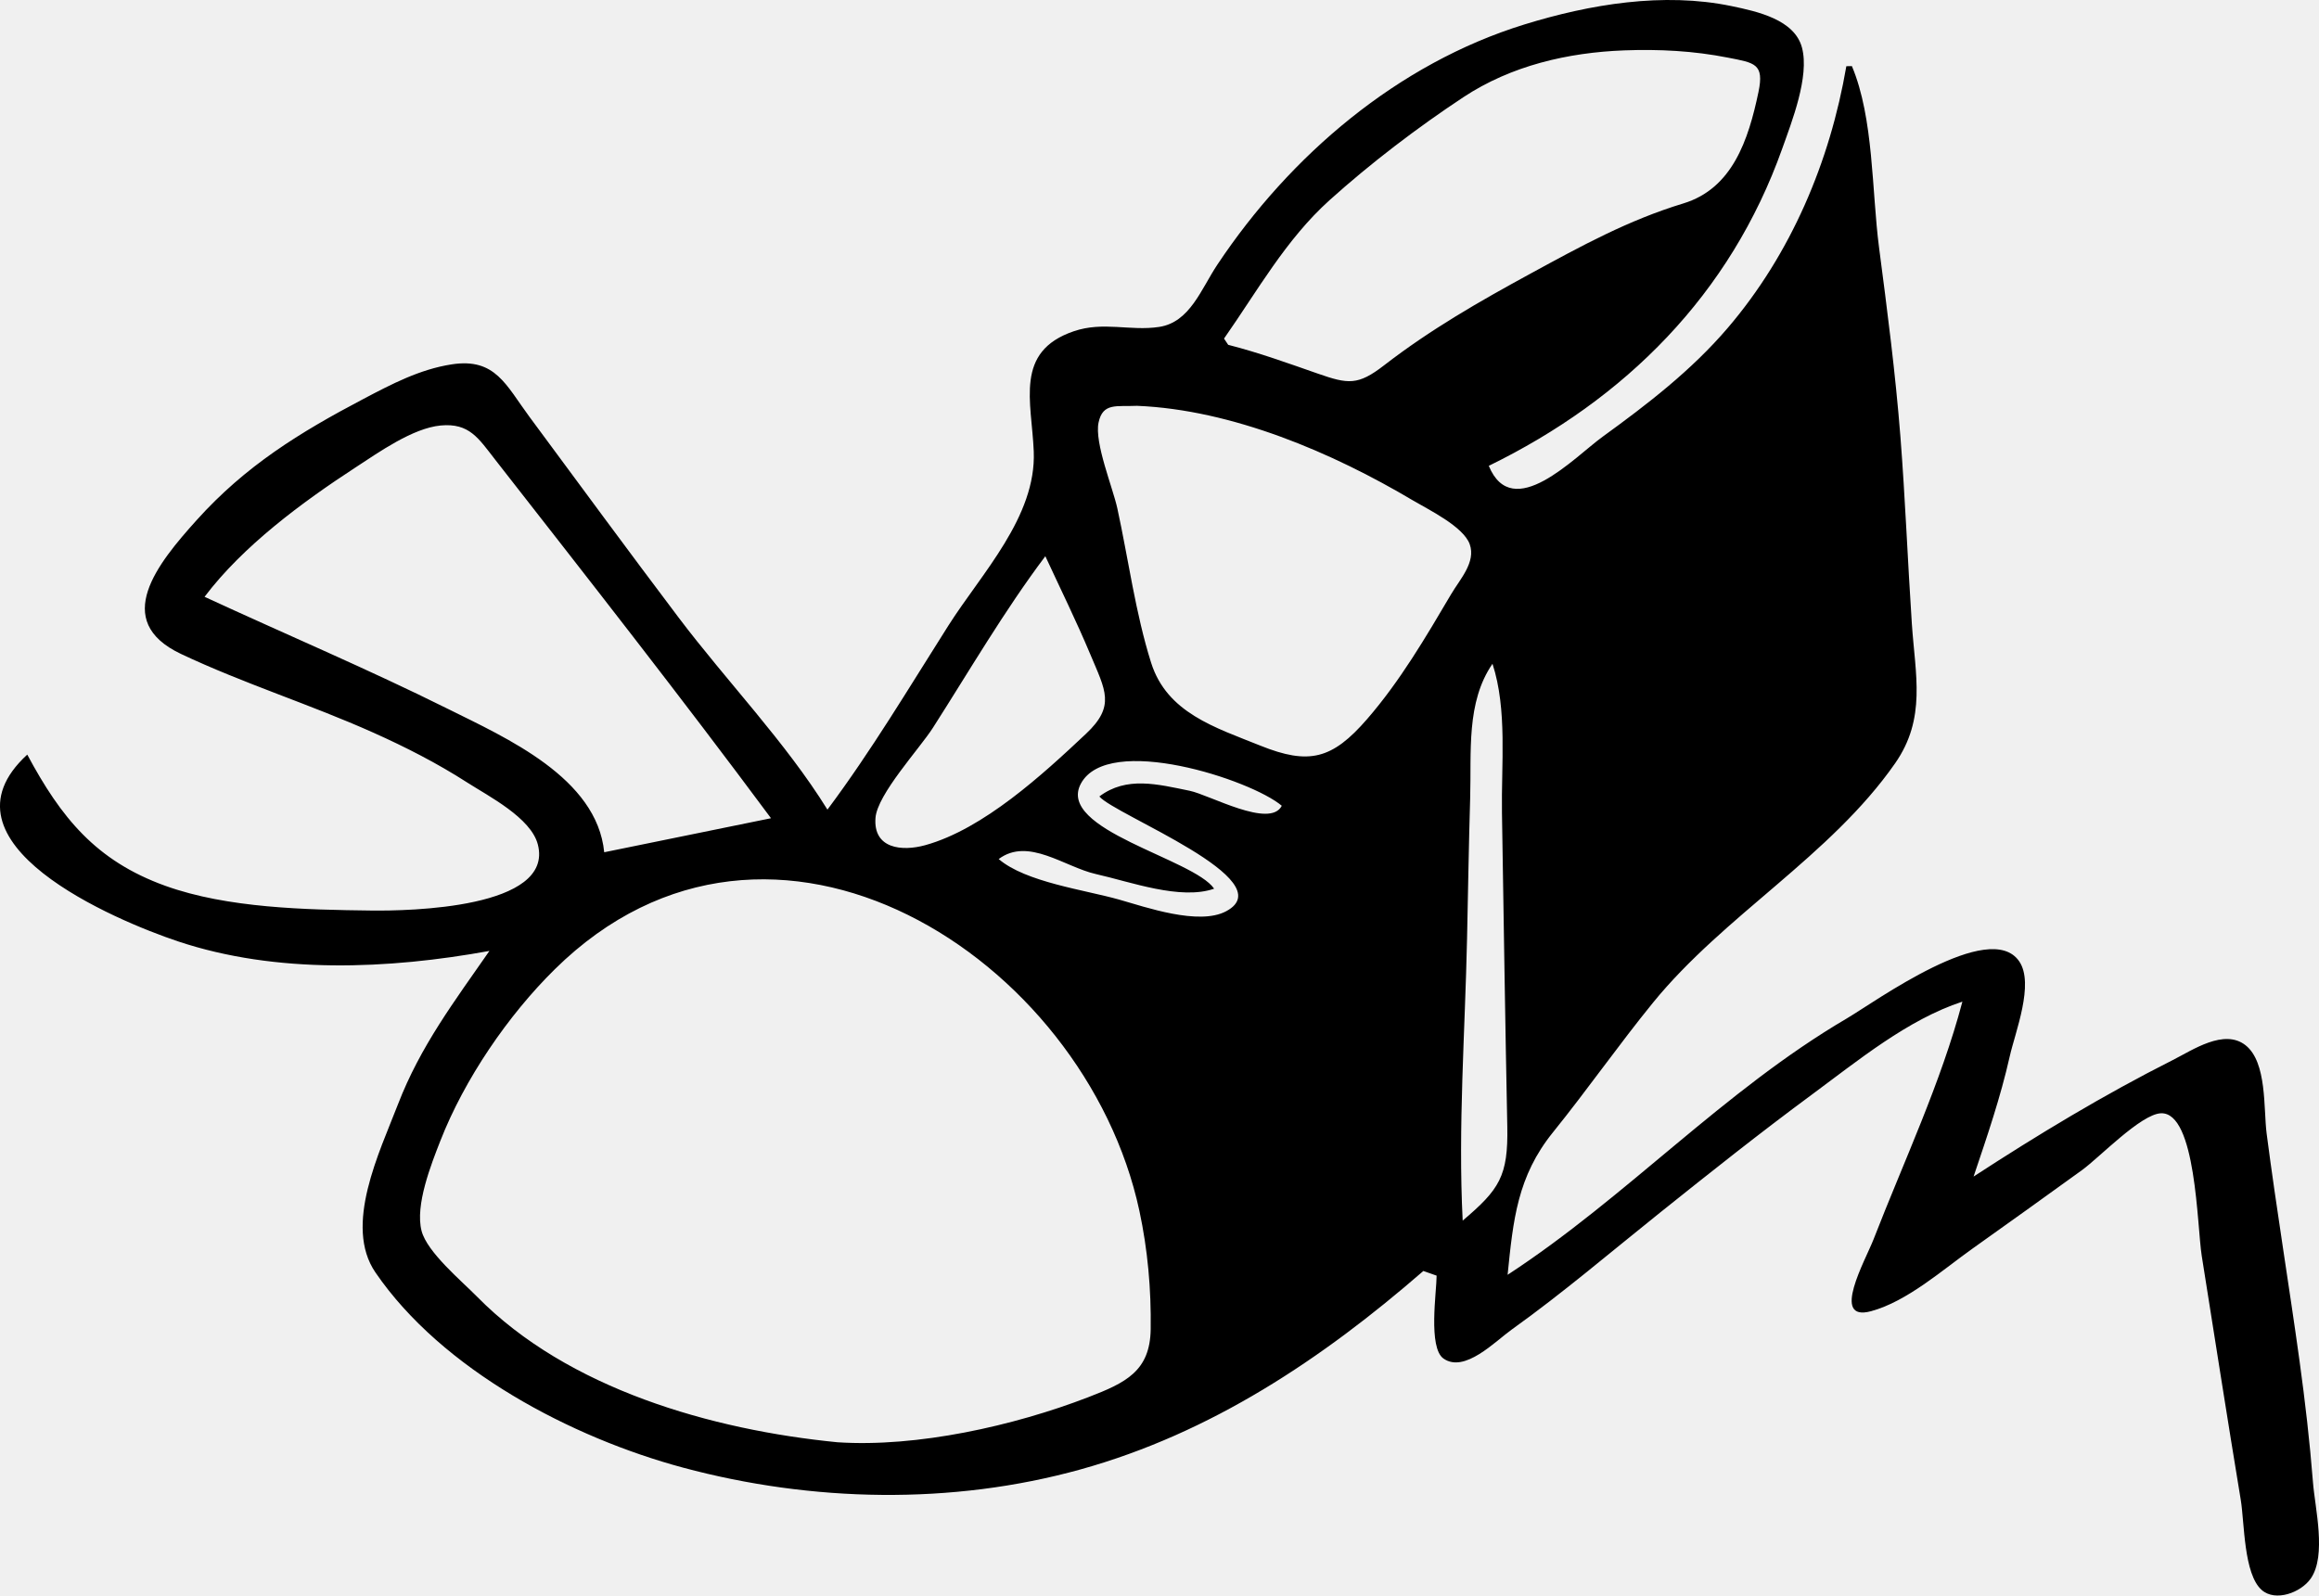
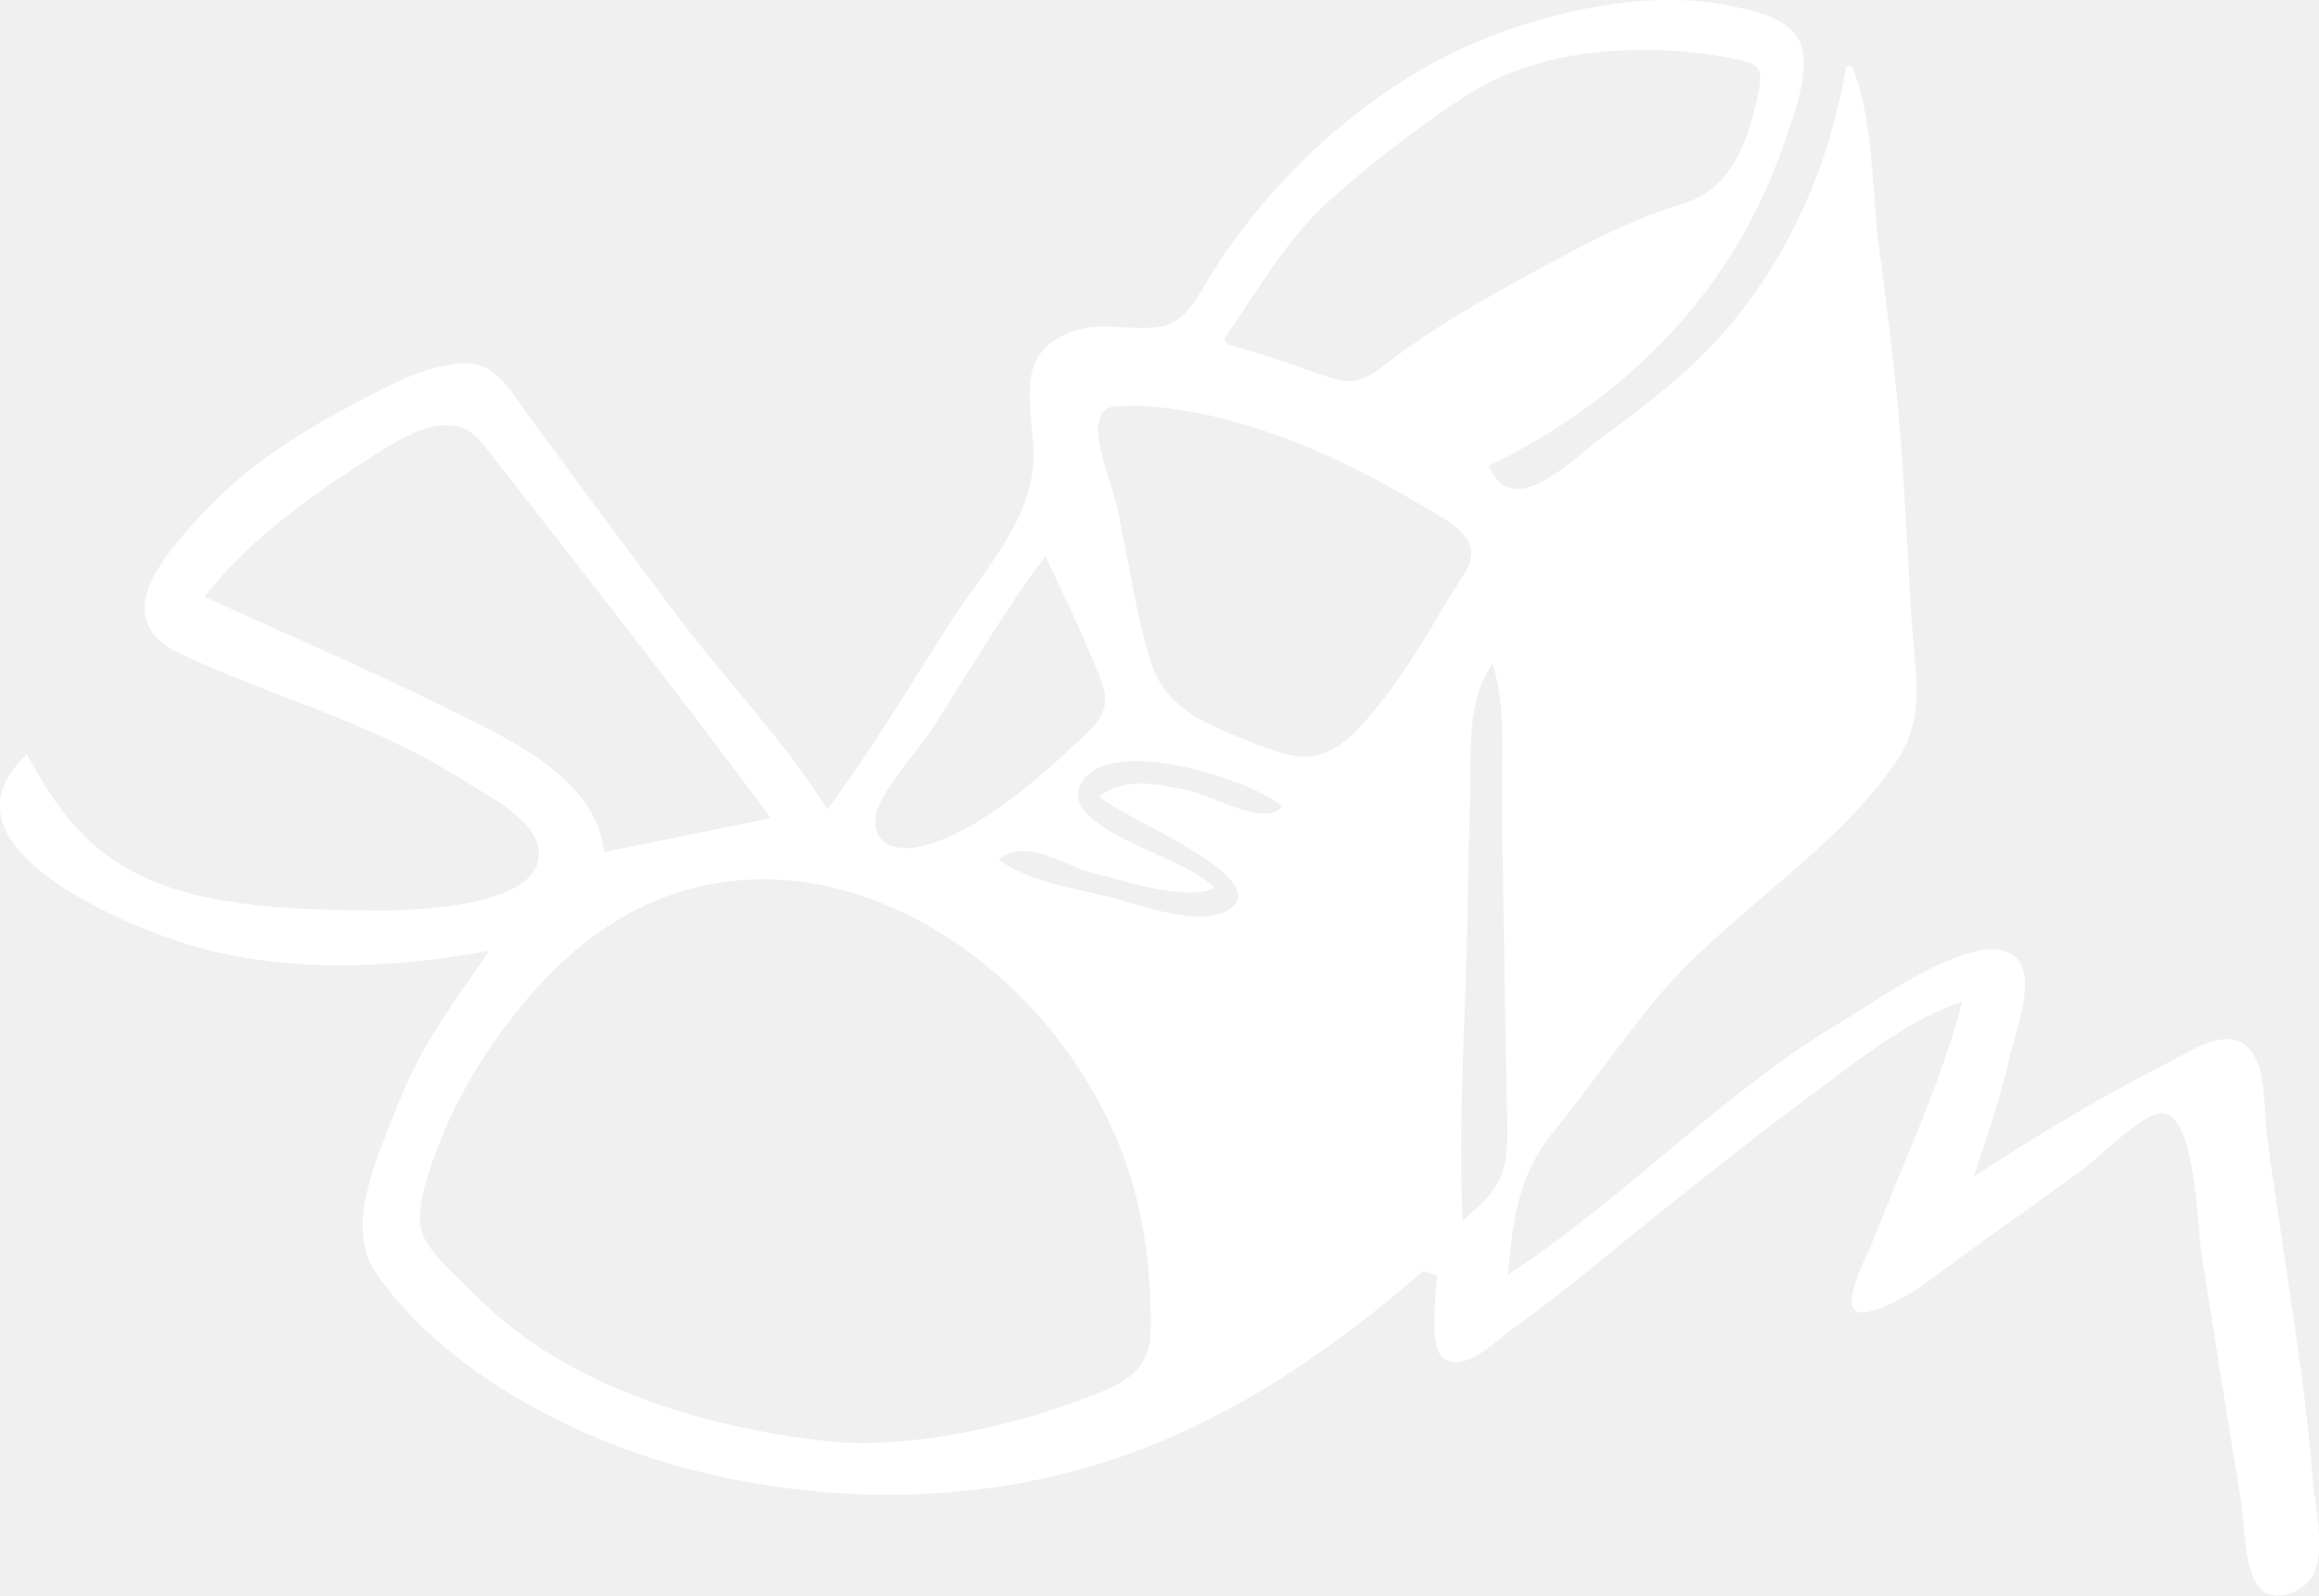
- <svg xmlns="http://www.w3.org/2000/svg" id="Layer_1" viewBox="0 0 1500.78 1032.85">
-   <path d="M1269.98,648.39c-35.36,11.57-67.76,38.31-97.47,60.23-33.44,24.68-66,50.58-98.45,76.55-31.67,25.34-62.72,51.89-95.73,75.49-10.73,7.67-30.43,28.33-44.11,18.8-10.11-7.04-4.49-43.42-4.49-53.7-2.37-.84-5.89-2.08-8.58-3.02-65.47,56.93-137.41,104.98-221.8,128.44-83.24,23.14-173.92,21.26-257.23-1.12-72.03-19.35-155.95-63.22-199.16-126.38-20.72-30.28,2.56-77.65,14.64-108.94,14.48-37.53,36.52-66.6,59.14-99.18-65.3,11.88-137.8,15.09-201.55-6.19-40.38-13.48-159.84-63.7-97.55-120.89,21.86,40.76,44.37,68.74,89.39,84.95,40.15,14.46,90.84,15.47,133.31,15.99,23.96.3,118.43-1.29,107.73-42.77-4.47-17.33-31.96-31.27-45.86-40.21-19.26-12.37-39.66-22.8-60.53-32.15-40.92-18.34-84.05-31.82-124.58-50.99-45.32-21.44-15.09-58.57,10.2-86.65,31.65-35.16,66.59-56.67,107.9-78.41,18.27-9.62,36.49-19.19,57.16-22.38,28.23-4.36,35.09,13.43,50.27,33.94,32.07,43.34,63.97,86.81,96.45,129.84,31.17,41.29,69.19,80.57,96.41,124.45,28.52-38.19,52.74-78.89,78.27-119.13,21.35-33.67,56.99-70.45,55.25-112.74-1.33-32.4-12.68-64.63,25.87-77.78,19.23-6.56,36.49.05,55.28-2.81,19.92-3.03,27.13-24.47,37.66-40.29,47.19-70.91,116.86-130.22,198.7-155.5,42.38-13.1,89.98-21.06,134.03-11.9,16.96,3.53,40.88,8.77,45.66,26.99,4.91,18.67-6.66,47.97-12.84,65.35-33.56,94.35-101.58,162.16-189.88,205.27,15.4,37.3,55.33-5.54,73.71-18.87,29.03-21.05,57.5-42.98,80.91-70.37,40.99-47.96,66.18-107.64,76.78-169.45,1.2-.02,2.39-.05,3.59-.07,14.19,33.63,12.83,81.02,17.55,117.2,5.32,40.72,10.63,81.51,13.84,122.47,3.16,40.37,4.72,80.85,7.41,121.25,2.2,33.1,9.54,61.21-10.85,90.44-41.9,60.06-110.53,98.26-156.65,154.89-22.3,27.39-42.53,56.42-64.72,83.9-23.1,28.6-25.78,56.71-29.39,92.28,77.21-50.42,139.36-118.91,219.59-166,18.12-10.64,92.48-64.84,111.52-36.89,9.91,14.55-2.62,45.85-6.14,61.48-6.01,26.69-14.69,51.93-23.4,77.81,41.78-27.23,84.34-52.94,128.93-75.43,12.85-6.48,33.19-20.5,47.06-9.58,14.03,11.05,11.59,41.13,13.65,57.05,6.39,49.29,14.55,98.28,21.33,147.51,3.59,26.04,6.61,52.17,8.67,78.38,1.31,16.72,8.88,47.38-1.41,62.23-6.36,9.18-22.88,15.28-31.76,7.47-11.75-10.32-11.12-43.59-13.58-58.44-8.7-52.62-16.89-105.32-25.26-157.99-3.01-18.91-3.55-93.17-26.43-92.16-12.98.57-39.87,28.72-51.07,36.81-23.52,16.97-47.06,33.93-70.72,50.71-19.44,13.79-42.33,34.24-65.78,40.6-26.45,7.17-3.63-32.99,1.64-46.55,19.65-50.63,43.63-101.34,57.49-153.85ZM541.99,933.62c51.57,3.39,114.09-10.59,162.24-29.15,24.19-9.32,40.06-16.78,40.46-44.04.37-25.75-1.92-51.55-7.34-76.74-35.24-163.78-237.98-294.57-378.28-156.28-30.37,29.93-58.47,71.19-74.05,110.99-5.96,15.21-16.53,41.86-12.18,58.44,3.62,13.8,25.68,32.15,35.86,42.5,58.85,59.84,152.03,86.27,233.29,94.28ZM498.97,529.66c-58.07-78.26-118.4-155.17-178.4-231.97-10.89-13.94-16.78-24-35.38-22.26-18.08,1.69-40.28,17.49-55.22,27.23-34.43,22.44-72.81,50.82-97.58,83.67,52.38,24.24,105.75,46.79,157.42,72.52,37.76,18.8,96.48,44.58,101.22,92.84,36.15-7.38,71.51-14.59,107.94-22.03ZM792.15,219.18c.9,1.34,1.8,2.69,2.7,4.03,19.84,5.06,38.64,11.88,57.95,18.62,19.7,6.88,26.01,7.74,42.87-5.3,30-23.19,61.71-41.39,94.98-59.5,32.77-17.84,63.05-34.49,98.74-45.34,31.72-9.64,42.11-40.95,48.63-72.1,3.88-18.53-2.57-18.89-19.8-22.29-22.18-4.38-44.43-5.53-67.01-4.69-36.59,1.37-73.24,9.88-104.12,30.28-29.74,19.65-60.14,42.82-86.62,66.67-28.35,25.53-46.67,58.71-68.32,89.61ZM735.87,262.7c-13.29.64-22.12-2.22-24.91,10.78-2.81,13.11,9.23,42.22,12.13,55.53,7.16,32.9,11.74,67.85,21.86,99.95,10.26,32.54,41.57,41.97,70.63,53.68,31.64,12.74,46.61,8.82,69.1-17.08,21.42-24.68,37.92-52.93,54.47-80.97,5.71-9.68,16.13-20.68,12.01-32.28-4.11-11.54-26.97-22.55-36.57-28.26-52.44-31.17-117.11-58.79-178.71-61.35ZM676.5,360.06c-26.53,35.27-49,73.92-72.77,111.09-8.55,13.38-35.97,43.04-37.14,58.28-1.53,19.95,17.01,21.89,32.26,17.66,37.63-10.44,76.13-45.9,103.95-72.07,19.24-18.1,12.6-28.07,2.79-51.49-8.99-21.45-19.32-42.38-29.08-63.48ZM946.6,790.14c23.77-20.17,29.51-28.75,28.87-60.96-.66-32.88-1.24-65.76-1.78-98.64-.57-34.82-1.11-69.63-1.67-104.45-.5-31.12,3.55-66.78-6.13-96.4-17.17,25-13.57,57.07-14.45,86.92-.89,30.21-1.37,60.44-2.01,90.66-1.28,60.62-5.9,122.34-2.83,182.88ZM646.32,556.09c17.5,15,55.67,19.93,77.9,26.23,17.29,4.9,51.65,16.98,69.3,7.56,37.58-20.06-72.32-62.47-82.05-74.3,17.55-13.26,37.65-7.93,58.4-3.7,12.79,2.6,52.04,24.71,59.65,9.72-19.76-16.84-112.47-47.15-130.04-14.28-15.98,29.88,73.08,48.54,86.26,67.96-21.76,7.6-54.09-4.44-76.4-9.45-20.41-4.58-43.81-24.07-63.01-9.75Z" />
+ <svg xmlns="http://www.w3.org/2000/svg" version="1.1" viewBox="0 0 1500.8 1032.8">
+   <defs>
+     <style>
+       .cls-1 {
+         fill: #fff;
+       }
+     </style>
+   </defs>
+   <g>
+     <g id="Layer_1">
+       <path class="cls-1" d="M1270,648.4c-35.4,11.6-67.8,38.3-97.5,60.2-33.4,24.7-66,50.6-98.4,76.5-31.7,25.3-62.7,51.9-95.7,75.5-10.7,7.7-30.4,28.3-44.1,18.8-10.1-7-4.5-43.4-4.5-53.7-2.4-.8-5.9-2.1-8.6-3-65.5,56.9-137.4,105-221.8,128.4-83.2,23.1-173.9,21.3-257.2-1.1-72-19.3-155.9-63.2-199.2-126.4-20.7-30.3,2.6-77.7,14.6-108.9,14.5-37.5,36.5-66.6,59.1-99.2-65.3,11.9-137.8,15.1-201.6-6.2-40.4-13.5-159.8-63.7-97.6-120.9,21.9,40.8,44.4,68.7,89.4,85,40.2,14.5,90.8,15.5,133.3,16,24,.3,118.4-1.3,107.7-42.8-4.5-17.3-32-31.3-45.9-40.2-19.3-12.4-39.7-22.8-60.5-32.1-40.9-18.3-84.1-31.8-124.6-51-45.3-21.4-15.1-58.6,10.2-86.6,31.6-35.2,66.6-56.7,107.9-78.4,18.3-9.6,36.5-19.2,57.2-22.4,28.2-4.4,35.1,13.4,50.3,33.9,32.1,43.3,64,86.8,96.5,129.8,31.2,41.3,69.2,80.6,96.4,124.4,28.5-38.2,52.7-78.9,78.3-119.1,21.3-33.7,57-70.5,55.2-112.7-1.3-32.4-12.7-64.6,25.9-77.8,19.2-6.6,36.5,0,55.3-2.8,19.9-3,27.1-24.5,37.7-40.3,47.2-70.9,116.9-130.2,198.7-155.5,42.4-13.1,90-21.1,134-11.9,17,3.5,40.9,8.8,45.7,27,4.9,18.7-6.7,48-12.8,65.4-33.6,94.4-101.6,162.2-189.9,205.3,15.4,37.3,55.3-5.5,73.7-18.9,29-21,57.5-43,80.9-70.4,41-48,66.2-107.6,76.8-169.4,1.2,0,2.4,0,3.6,0,14.2,33.6,12.8,81,17.6,117.2,5.3,40.7,10.6,81.5,13.8,122.5,3.2,40.4,4.7,80.9,7.4,121.2,2.2,33.1,9.5,61.2-10.8,90.4-41.9,60.1-110.5,98.3-156.7,154.9-22.3,27.4-42.5,56.4-64.7,83.9-23.1,28.6-25.8,56.7-29.4,92.3,77.2-50.4,139.4-118.9,219.6-166,18.1-10.6,92.5-64.8,111.5-36.9,9.9,14.5-2.6,45.8-6.1,61.5-6,26.7-14.7,51.9-23.4,77.8,41.8-27.2,84.3-52.9,128.9-75.4,12.8-6.5,33.2-20.5,47.1-9.6,14,11,11.6,41.1,13.7,57,6.4,49.3,14.6,98.3,21.3,147.5,3.6,26,6.6,52.2,8.7,78.4,1.3,16.7,8.9,47.4-1.4,62.2-6.4,9.2-22.9,15.3-31.8,7.5-11.8-10.3-11.1-43.6-13.6-58.4-8.7-52.6-16.9-105.3-25.3-158-3-18.9-3.6-93.2-26.4-92.2-13,.6-39.9,28.7-51.1,36.8-23.5,17-47.1,33.9-70.7,50.7-19.4,13.8-42.3,34.2-65.8,40.6-26.4,7.2-3.6-33,1.6-46.5,19.7-50.6,43.6-101.3,57.5-153.9h0ZM542,933.6c51.6,3.4,114.1-10.6,162.2-29.2,24.2-9.3,40.1-16.8,40.5-44,.4-25.8-1.9-51.5-7.3-76.7-35.2-163.8-238-294.6-378.3-156.3-30.4,29.9-58.5,71.2-74.1,111-6,15.2-16.5,41.9-12.2,58.4,3.6,13.8,25.7,32.2,35.9,42.5,58.9,59.8,152,86.3,233.3,94.3h0ZM499,529.7c-58.1-78.3-118.4-155.2-178.4-232-10.9-13.9-16.8-24-35.4-22.3-18.1,1.7-40.3,17.5-55.2,27.2-34.4,22.4-72.8,50.8-97.6,83.7,52.4,24.2,105.8,46.8,157.4,72.5,37.8,18.8,96.5,44.6,101.2,92.8,36.1-7.4,71.5-14.6,107.9-22h0ZM792.2,219.2c.9,1.3,1.8,2.7,2.7,4,19.8,5.1,38.6,11.9,58,18.6,19.7,6.9,26,7.7,42.9-5.3,30-23.2,61.7-41.4,95-59.5,32.8-17.8,63.1-34.5,98.7-45.3,31.7-9.6,42.1-40.9,48.6-72.1,3.9-18.5-2.6-18.9-19.8-22.3-22.2-4.4-44.4-5.5-67-4.7-36.6,1.4-73.2,9.9-104.1,30.3-29.7,19.7-60.1,42.8-86.6,66.7-28.3,25.5-46.7,58.7-68.3,89.6h0ZM735.9,262.7c-13.3.6-22.1-2.2-24.9,10.8-2.8,13.1,9.2,42.2,12.1,55.5,7.2,32.9,11.7,67.9,21.9,100,10.3,32.5,41.6,42,70.6,53.7,31.6,12.7,46.6,8.8,69.1-17.1,21.4-24.7,37.9-52.9,54.5-81,5.7-9.7,16.1-20.7,12-32.3-4.1-11.5-27-22.5-36.6-28.3-52.4-31.2-117.1-58.8-178.7-61.4h0ZM676.5,360.1c-26.5,35.3-49,73.9-72.8,111.1-8.5,13.4-36,43-37.1,58.3-1.5,20,17,21.9,32.3,17.7,37.6-10.4,76.1-45.9,104-72.1,19.2-18.1,12.6-28.1,2.8-51.5-9-21.5-19.3-42.4-29.1-63.5h0ZM946.6,790.1c23.8-20.2,29.5-28.8,28.9-61-.7-32.9-1.2-65.8-1.8-98.6-.6-34.8-1.1-69.6-1.7-104.5-.5-31.1,3.5-66.8-6.1-96.4-17.2,25-13.6,57.1-14.5,86.9-.9,30.2-1.4,60.4-2,90.7-1.3,60.6-5.9,122.3-2.8,182.9h0ZM646.3,556.1c17.5,15,55.7,19.9,77.9,26.2,17.3,4.9,51.7,17,69.3,7.6,37.6-20.1-72.3-62.5-82-74.3,17.5-13.3,37.7-7.9,58.4-3.7,12.8,2.6,52,24.7,59.7,9.7-19.8-16.8-112.5-47.1-130-14.3-16,29.9,73.1,48.5,86.3,68-21.8,7.6-54.1-4.4-76.4-9.5-20.4-4.6-43.8-24.1-63-9.8h0Z" />
+     </g>
+   </g>
</svg>
